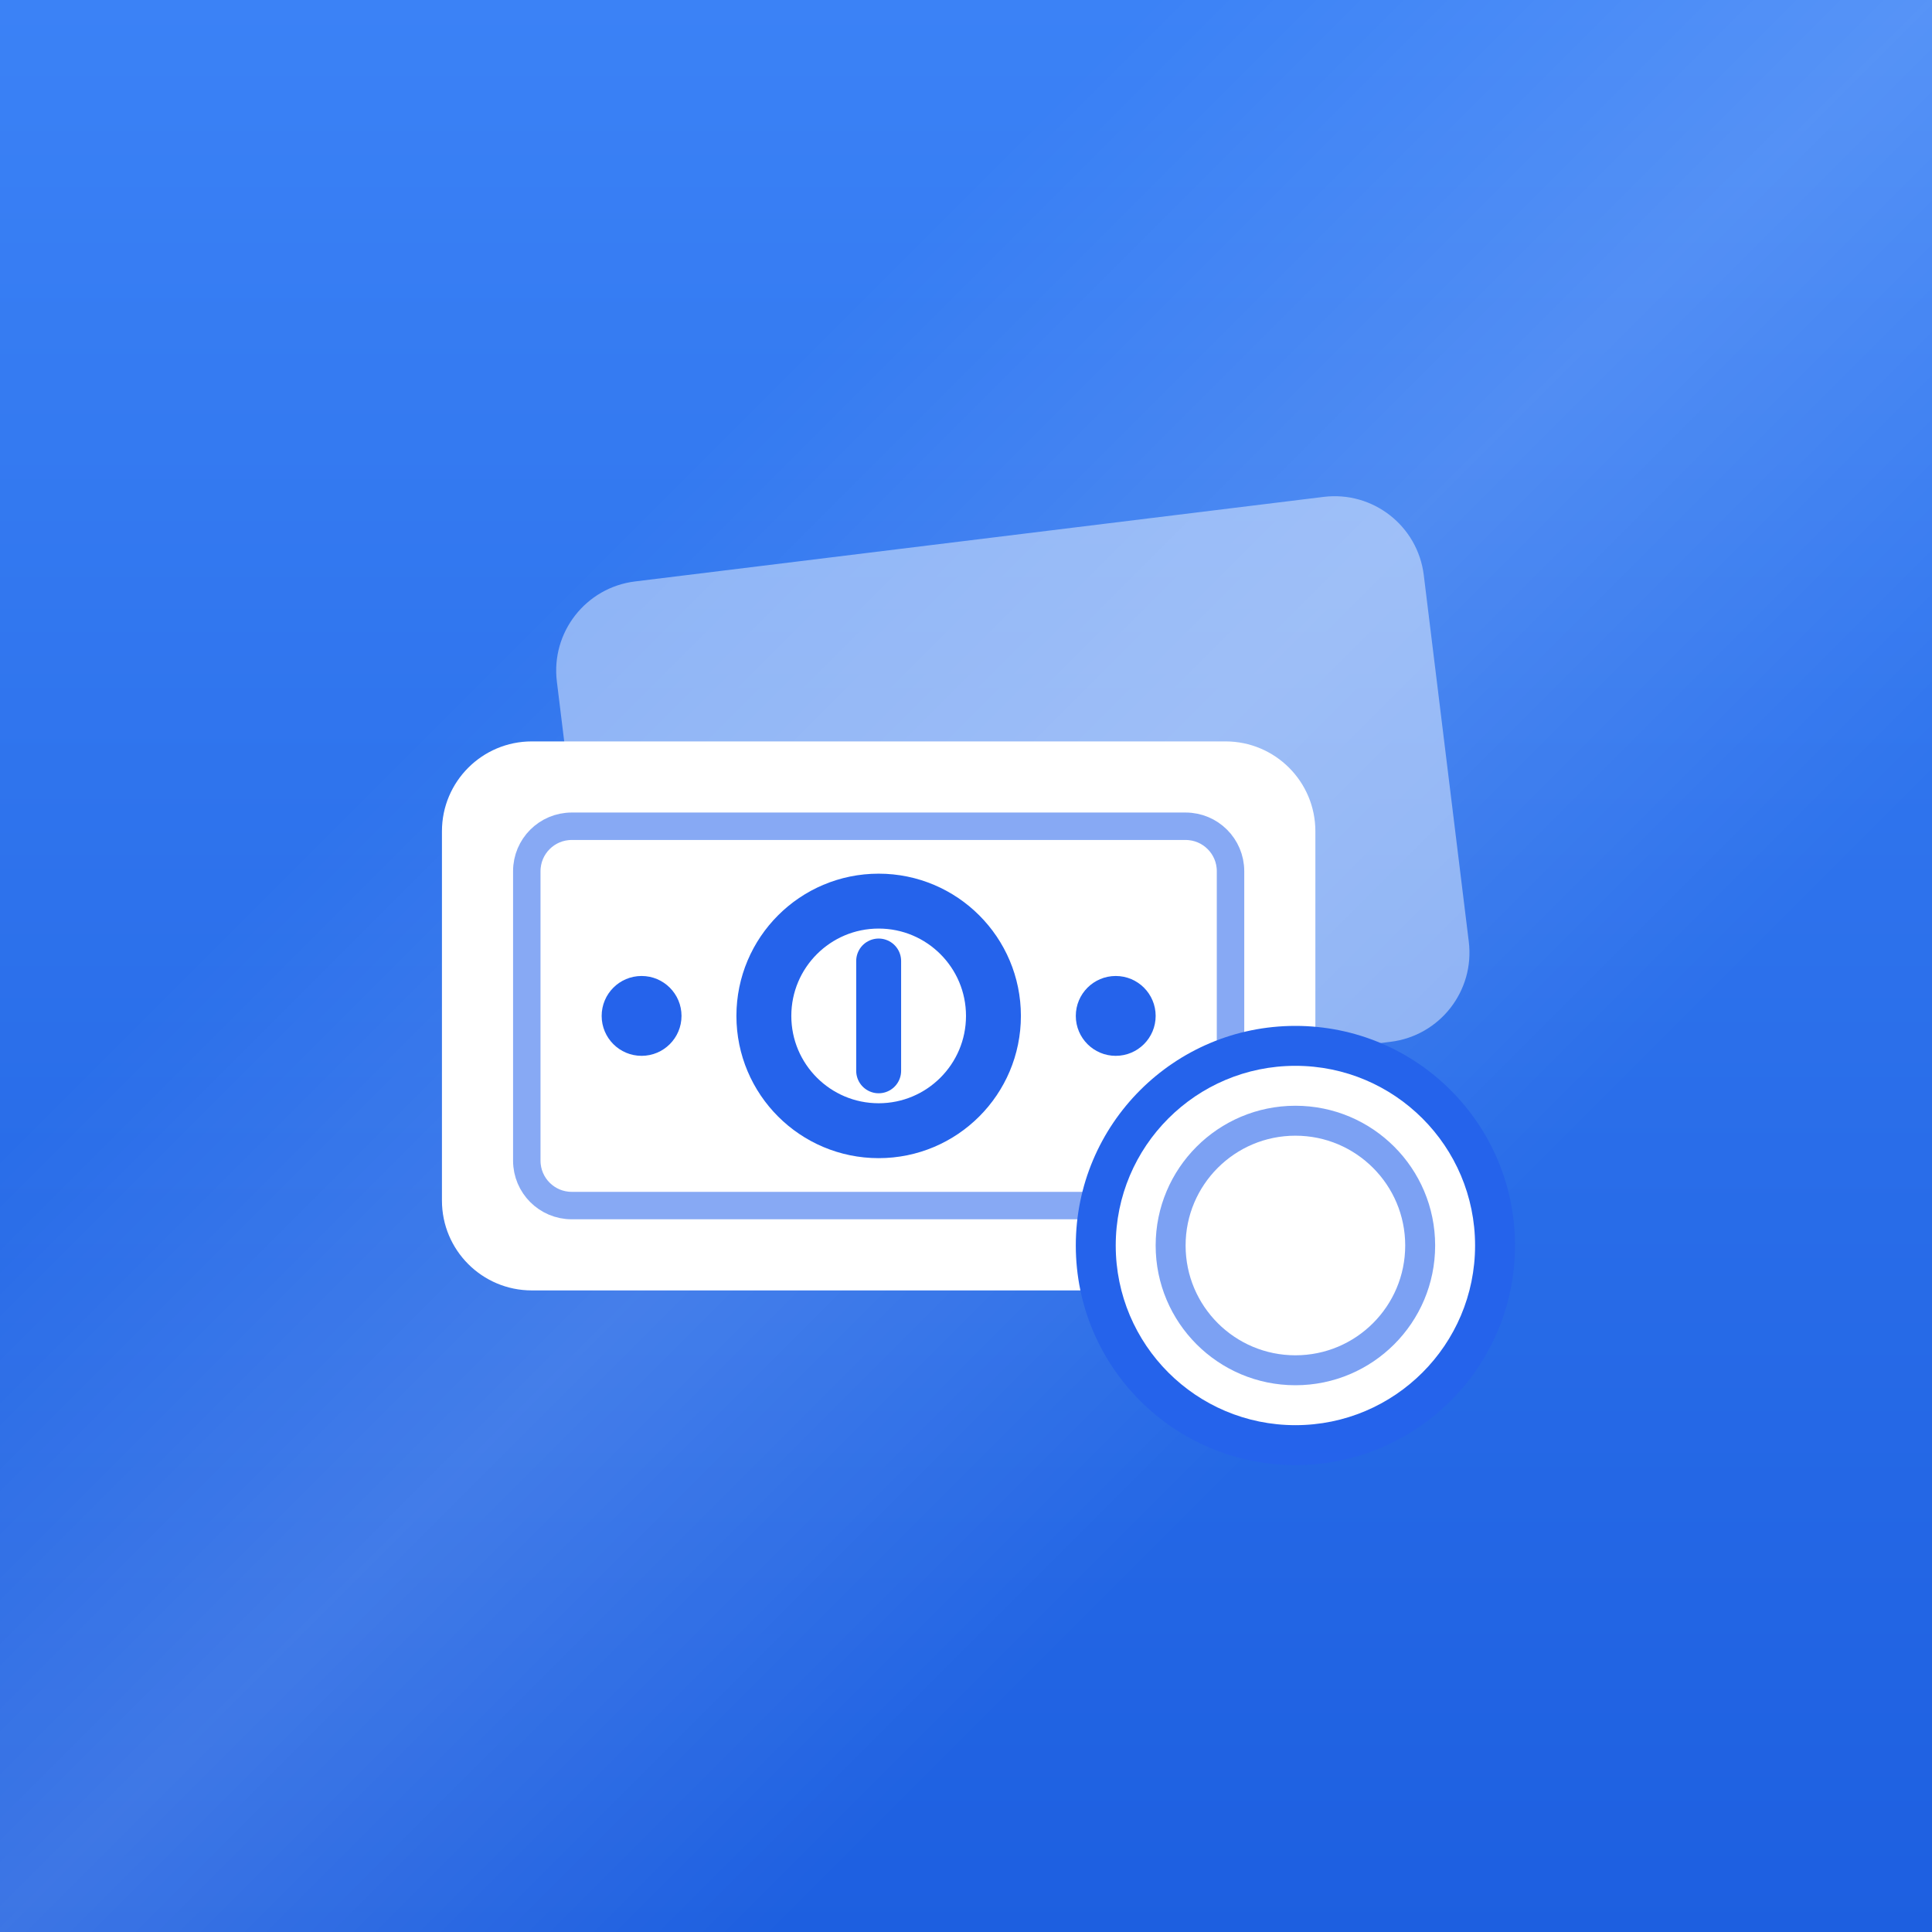
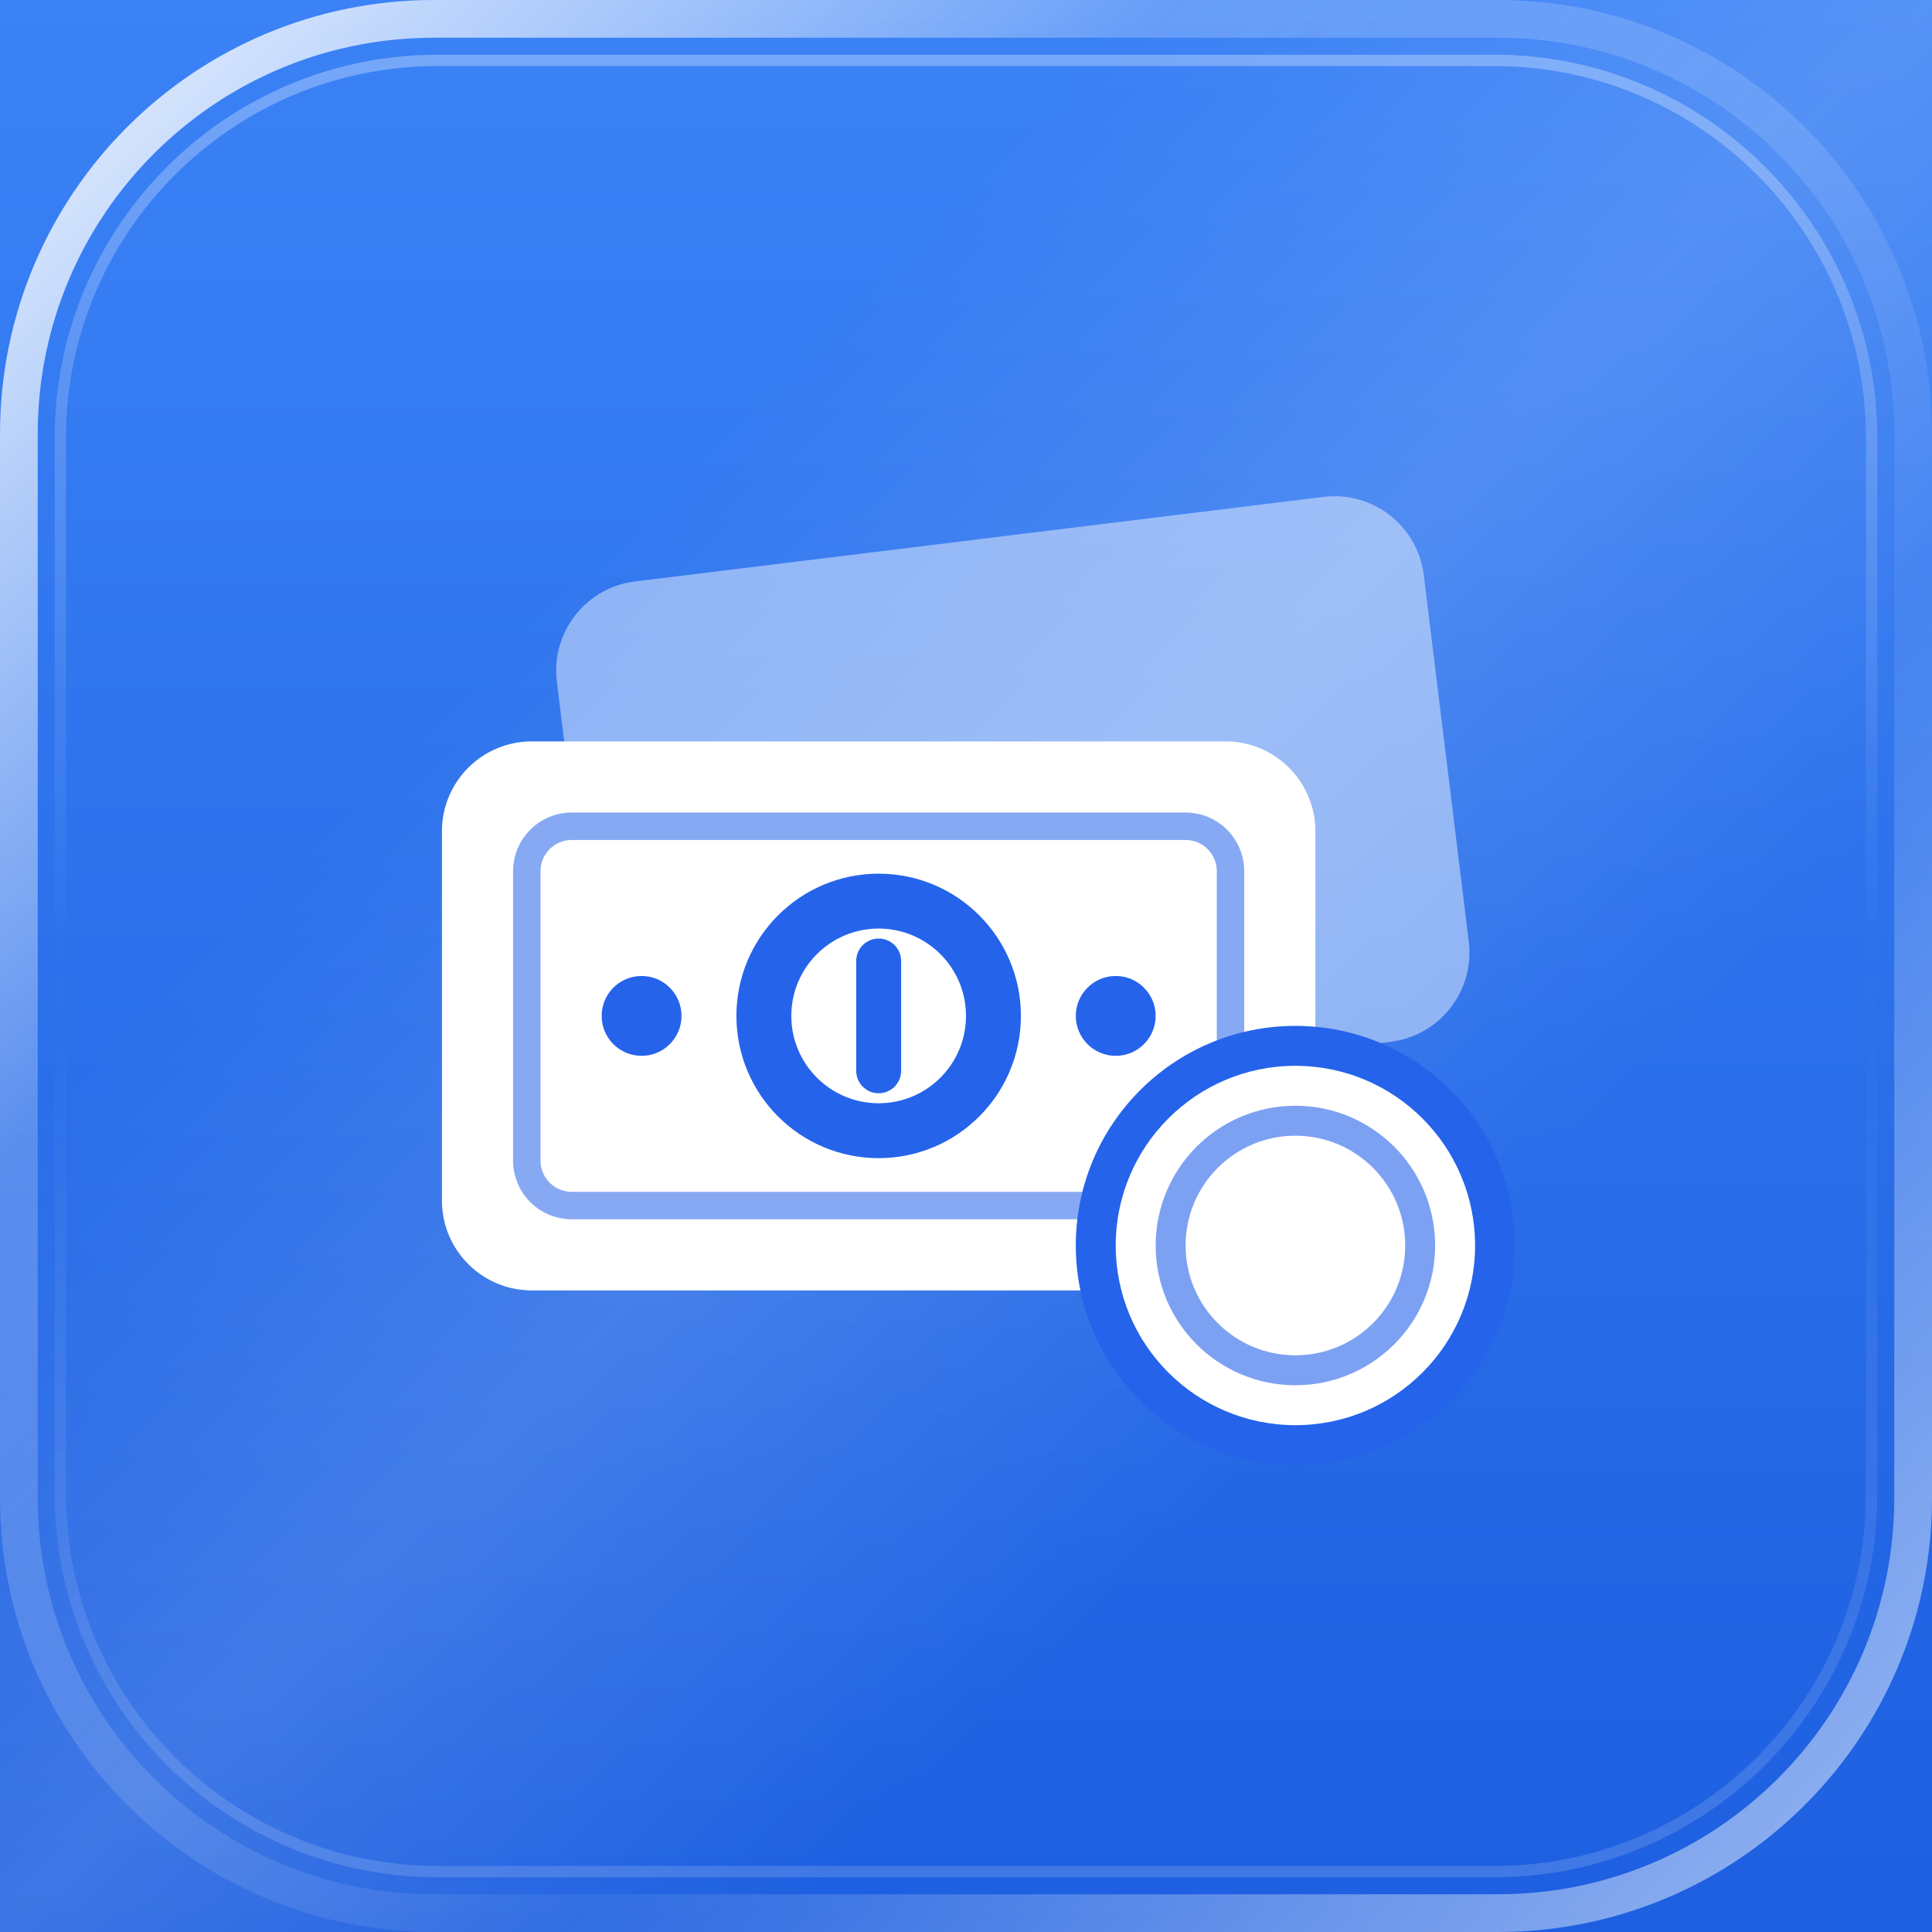
<svg xmlns="http://www.w3.org/2000/svg" viewBox="0 0 512 512" width="512" height="512">
  <defs>
    <linearGradient id="bg" x1="0" y1="0" x2="0" y2="1">
      <stop offset="0" stop-color="#3B82F6" />
      <stop offset="1" stop-color="#1D5FE0" />
    </linearGradient>
    <linearGradient id="hi" x1="0" y1="0" x2="1" y2="1">
      <stop offset=".3" stop-color="#fff" stop-opacity="0" />
      <stop offset=".5" stop-color="#fff" stop-opacity=".14" />
      <stop offset=".7" stop-color="#fff" stop-opacity="0" />
    </linearGradient>
  </defs>
  <rect width="512" height="512" fill="url(#bg)" />
  <rect width="512" height="512" fill="url(#hi)" />
  <g transform="translate(97.28 97.28) scale(13.22667)">
    <rect x="4.2" y="3.4" width="17.5" height="11" rx="1.8" fill="#fff" opacity=".45" transform="rotate(-7 13 9)" />
    <rect x="1.5" y="7.5" width="17.5" height="11" rx="1.8" fill="#fff" />
    <g fill="none" stroke="#2563EB" stroke-linecap="round">
      <rect x="3.2" y="9.2" width="14.1" height="7.6" rx=".9" stroke-width=".55" opacity=".55" />
      <circle cx="10.25" cy="13" r="2.3" stroke-width="1.1" />
      <path d="M10.25 11.9v2.2" stroke-width=".9" />
    </g>
    <circle cx="5.5" cy="13" r=".8" fill="#2563EB" />
    <circle cx="15" cy="13" r=".8" fill="#2563EB" />
    <circle cx="18.6" cy="17.6" r="4.4" fill="#2563EB" />
    <circle cx="18.6" cy="17.6" r="3.6" fill="#fff" />
    <circle cx="18.6" cy="17.6" r="2.5" fill="none" stroke="#2563EB" stroke-width=".6" opacity=".6" />
  </g>
+   <defs>
+     <linearGradient id="rim" x1="0" y1="0" x2="1" y2="1">
+       <stop offset="0" stop-color="#fff" stop-opacity=".9" />
+       <stop offset=".3" stop-color="#fff" stop-opacity=".22" />
+       <stop offset=".65" stop-color="#fff" stop-opacity=".06" />
+       <stop offset="1" stop-color="#fff" stop-opacity=".55" />
+     </linearGradient>
+     <linearGradient id="rimIn" x1="0" y1="0" x2="0" y2="1">
+       <stop offset="0" stop-color="#fff" stop-opacity=".3" />
+       <stop offset=".5" stop-color="#fff" stop-opacity="0" />
+       <stop offset="1" stop-color="#fff" stop-opacity=".15" />
+     </linearGradient>
+   </defs>
+   <rect x="5" y="5" width="502" height="502" rx="110" fill="none" stroke="url(#rim)" stroke-width="10" />
+   <rect x="16" y="16" width="480" height="480" rx="100" fill="none" stroke="url(#rimIn)" stroke-width="3" />
</svg>
